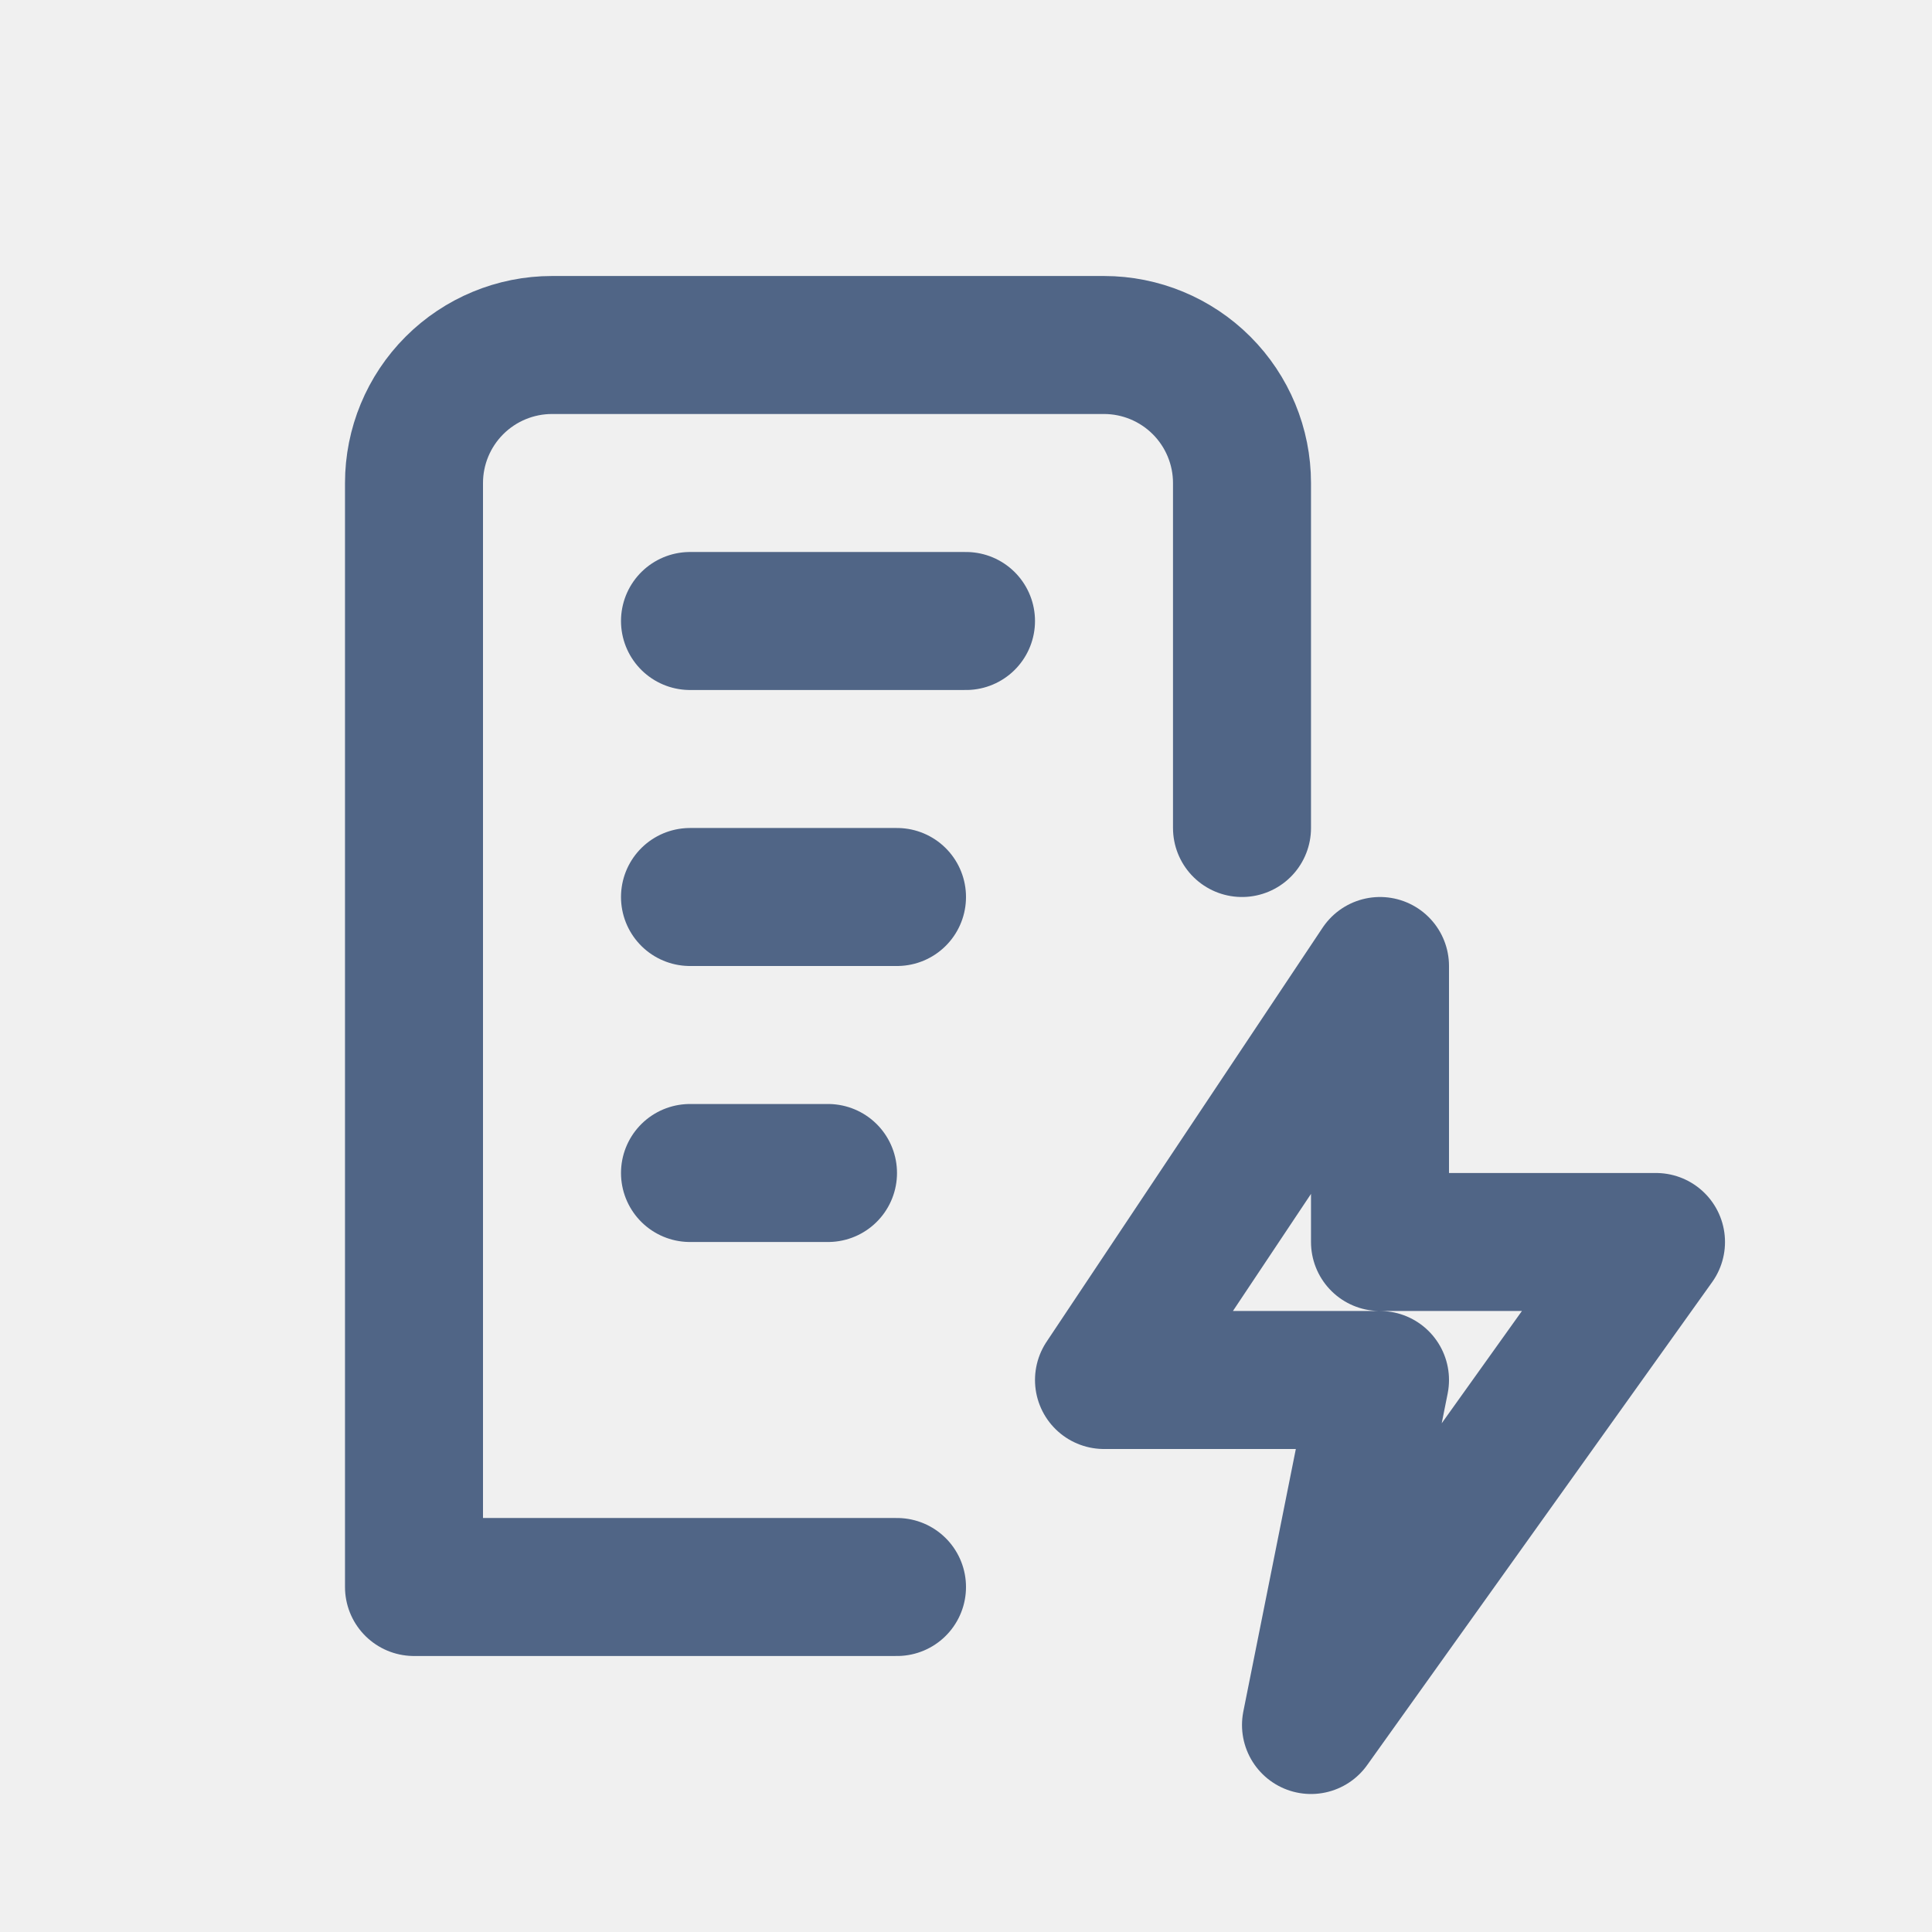
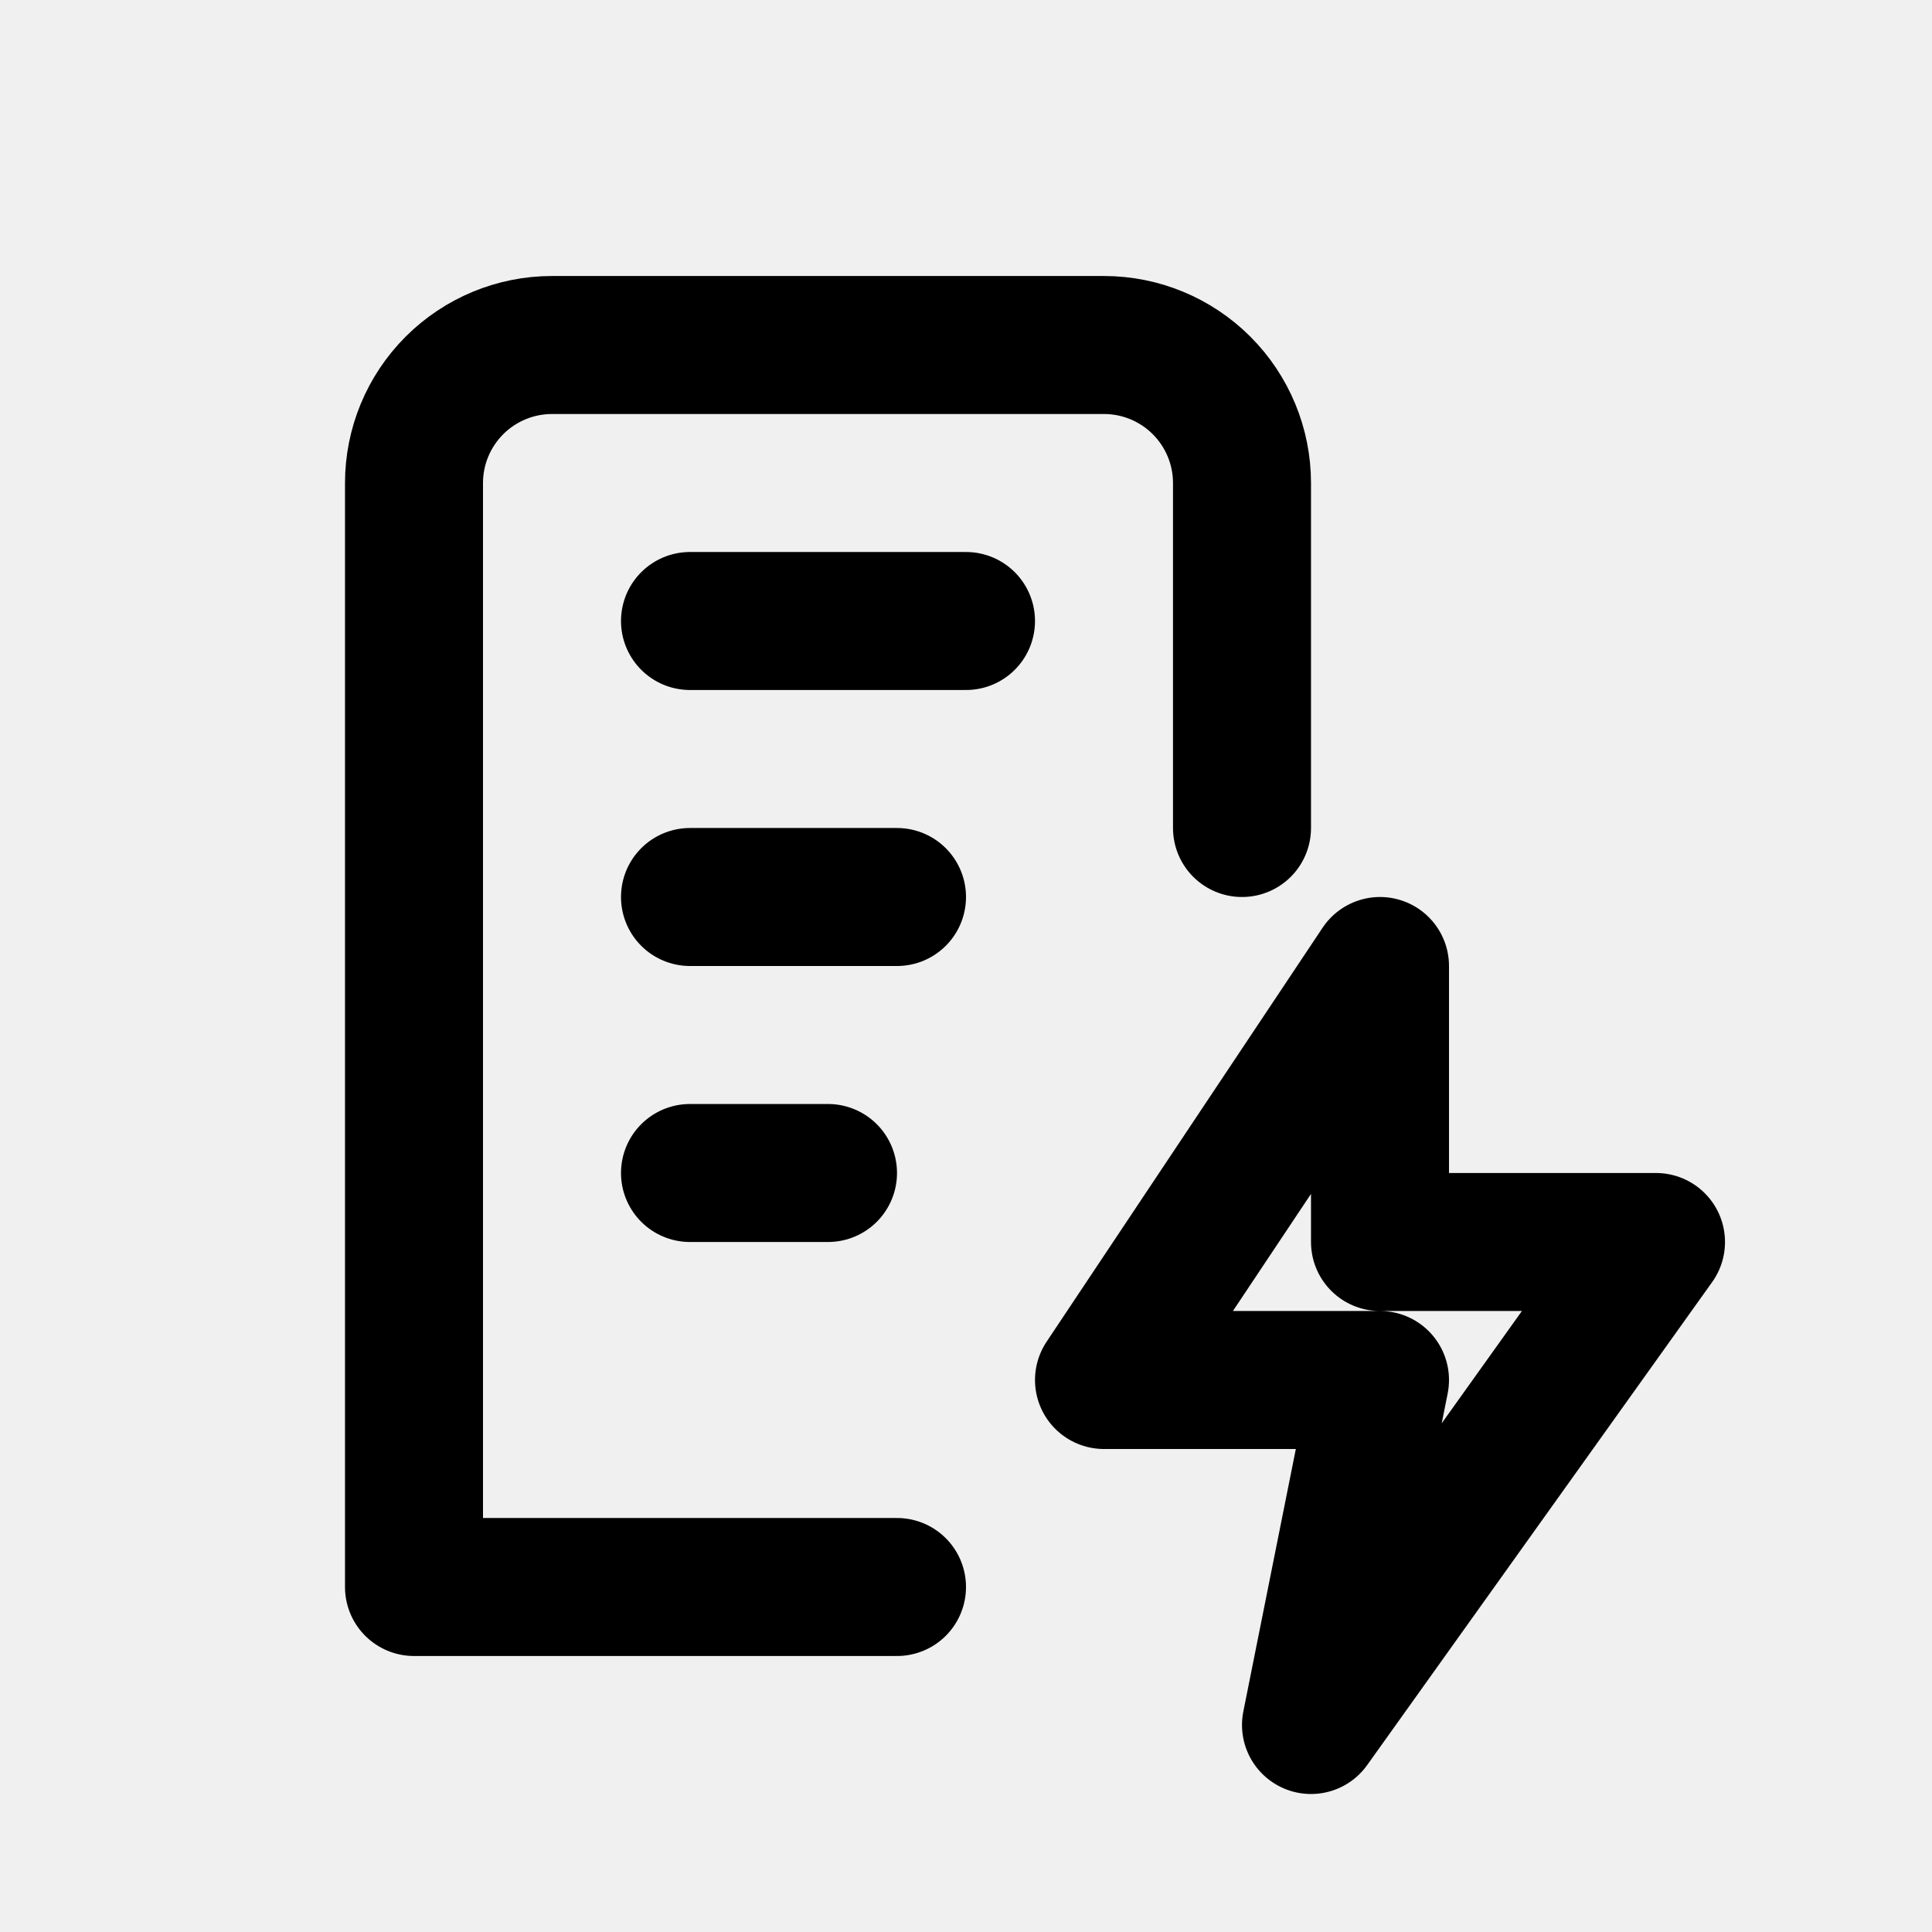
<svg xmlns="http://www.w3.org/2000/svg" width="28" height="28" viewBox="0 0 28 28" fill="none">
  <g clip-path="url(#clip0_1203_5560)">
-     <path d="M13 23H6V7C6 6.47 6.211 5.961 6.586 5.586C6.961 5.211 7.47 5 8 5H16C16.53 5 17.039 5.211 17.414 5.586C17.789 5.961 18 6.47 18 7V12M10 9H14M10 13H13M10 17H12M20 14L16 20H20L19 25L24 18H20V14Z" stroke-width="2" stroke-linecap="round" stroke-linejoin="round" stroke="#506586" />
+     <path d="M13 23H6V7C6 6.47 6.211 5.961 6.586 5.586C6.961 5.211 7.47 5 8 5H16C16.53 5 17.039 5.211 17.414 5.586C17.789 5.961 18 6.47 18 7V12M10 9H14M10 13H13M10 17H12M20 14L16 20H20L19 25L24 18H20V14Z" stroke-width="2" stroke-linecap="round" stroke-linejoin="round" stroke="currentColor" />
  </g>
  <defs>
    <clipPath id="clip0_1203_5560">
      <rect width="24" height="24" fill="white" transform="translate(2 2)" />
    </clipPath>
  </defs>
</svg>
